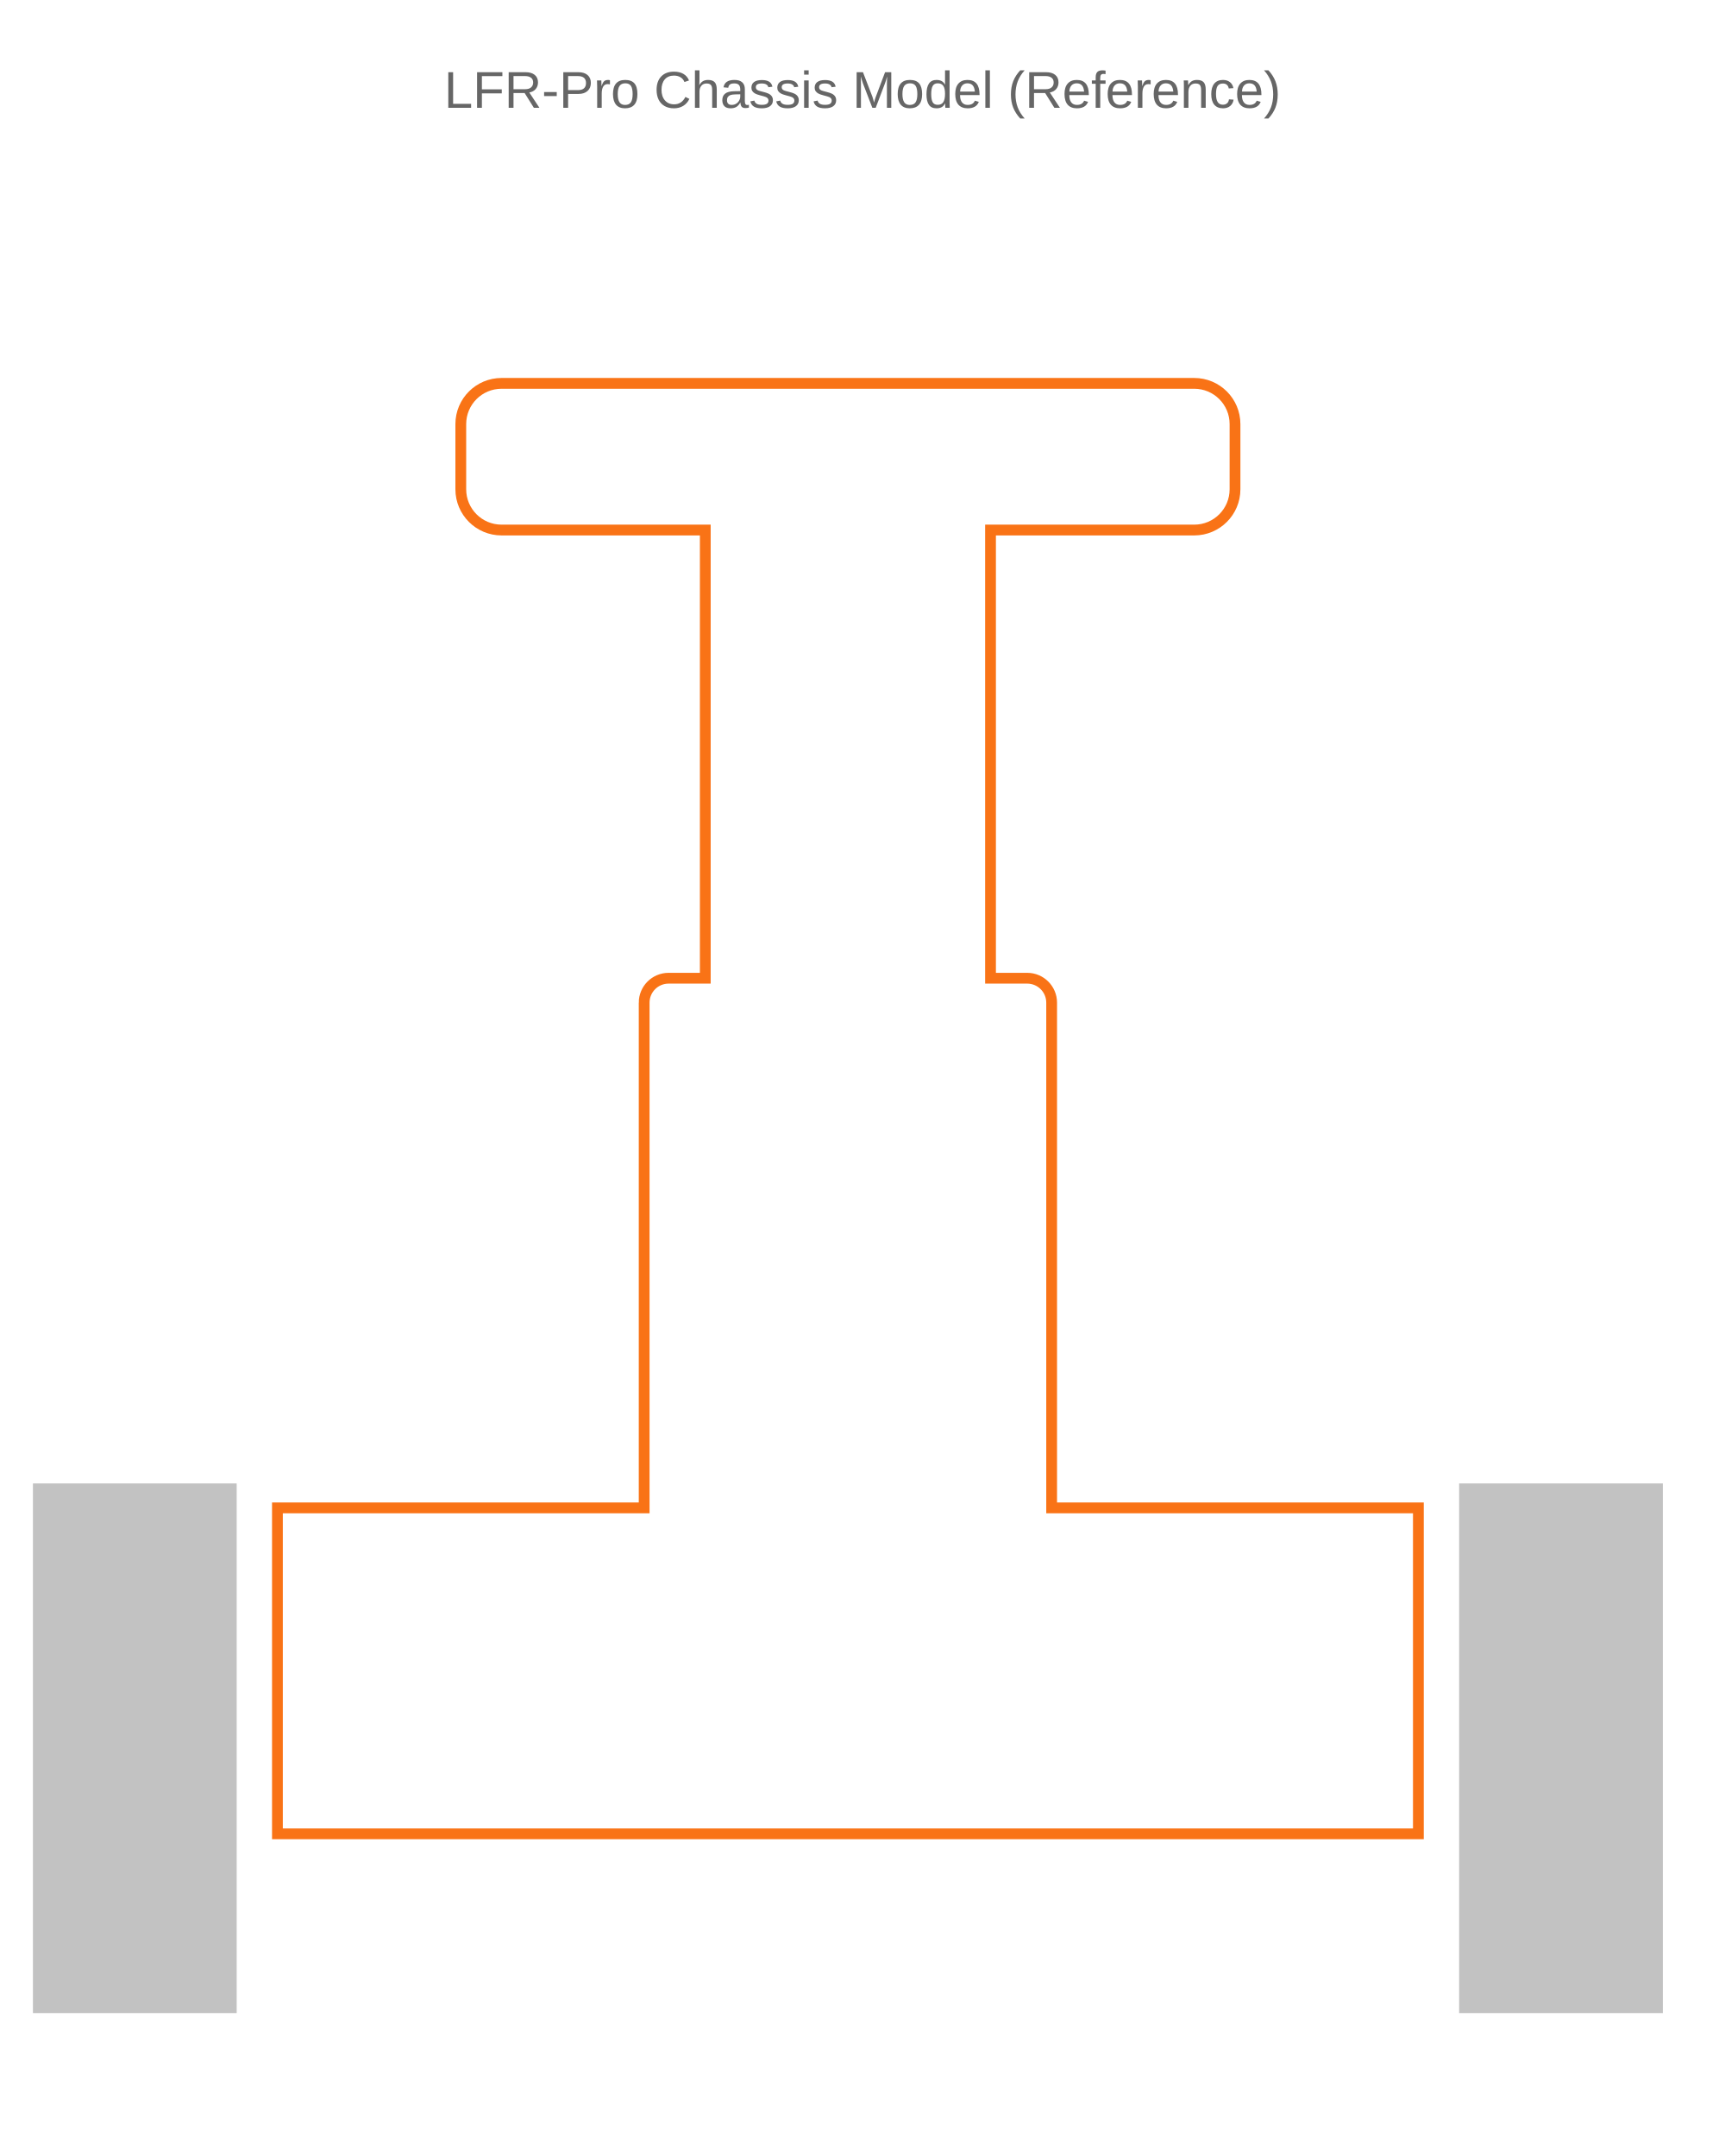
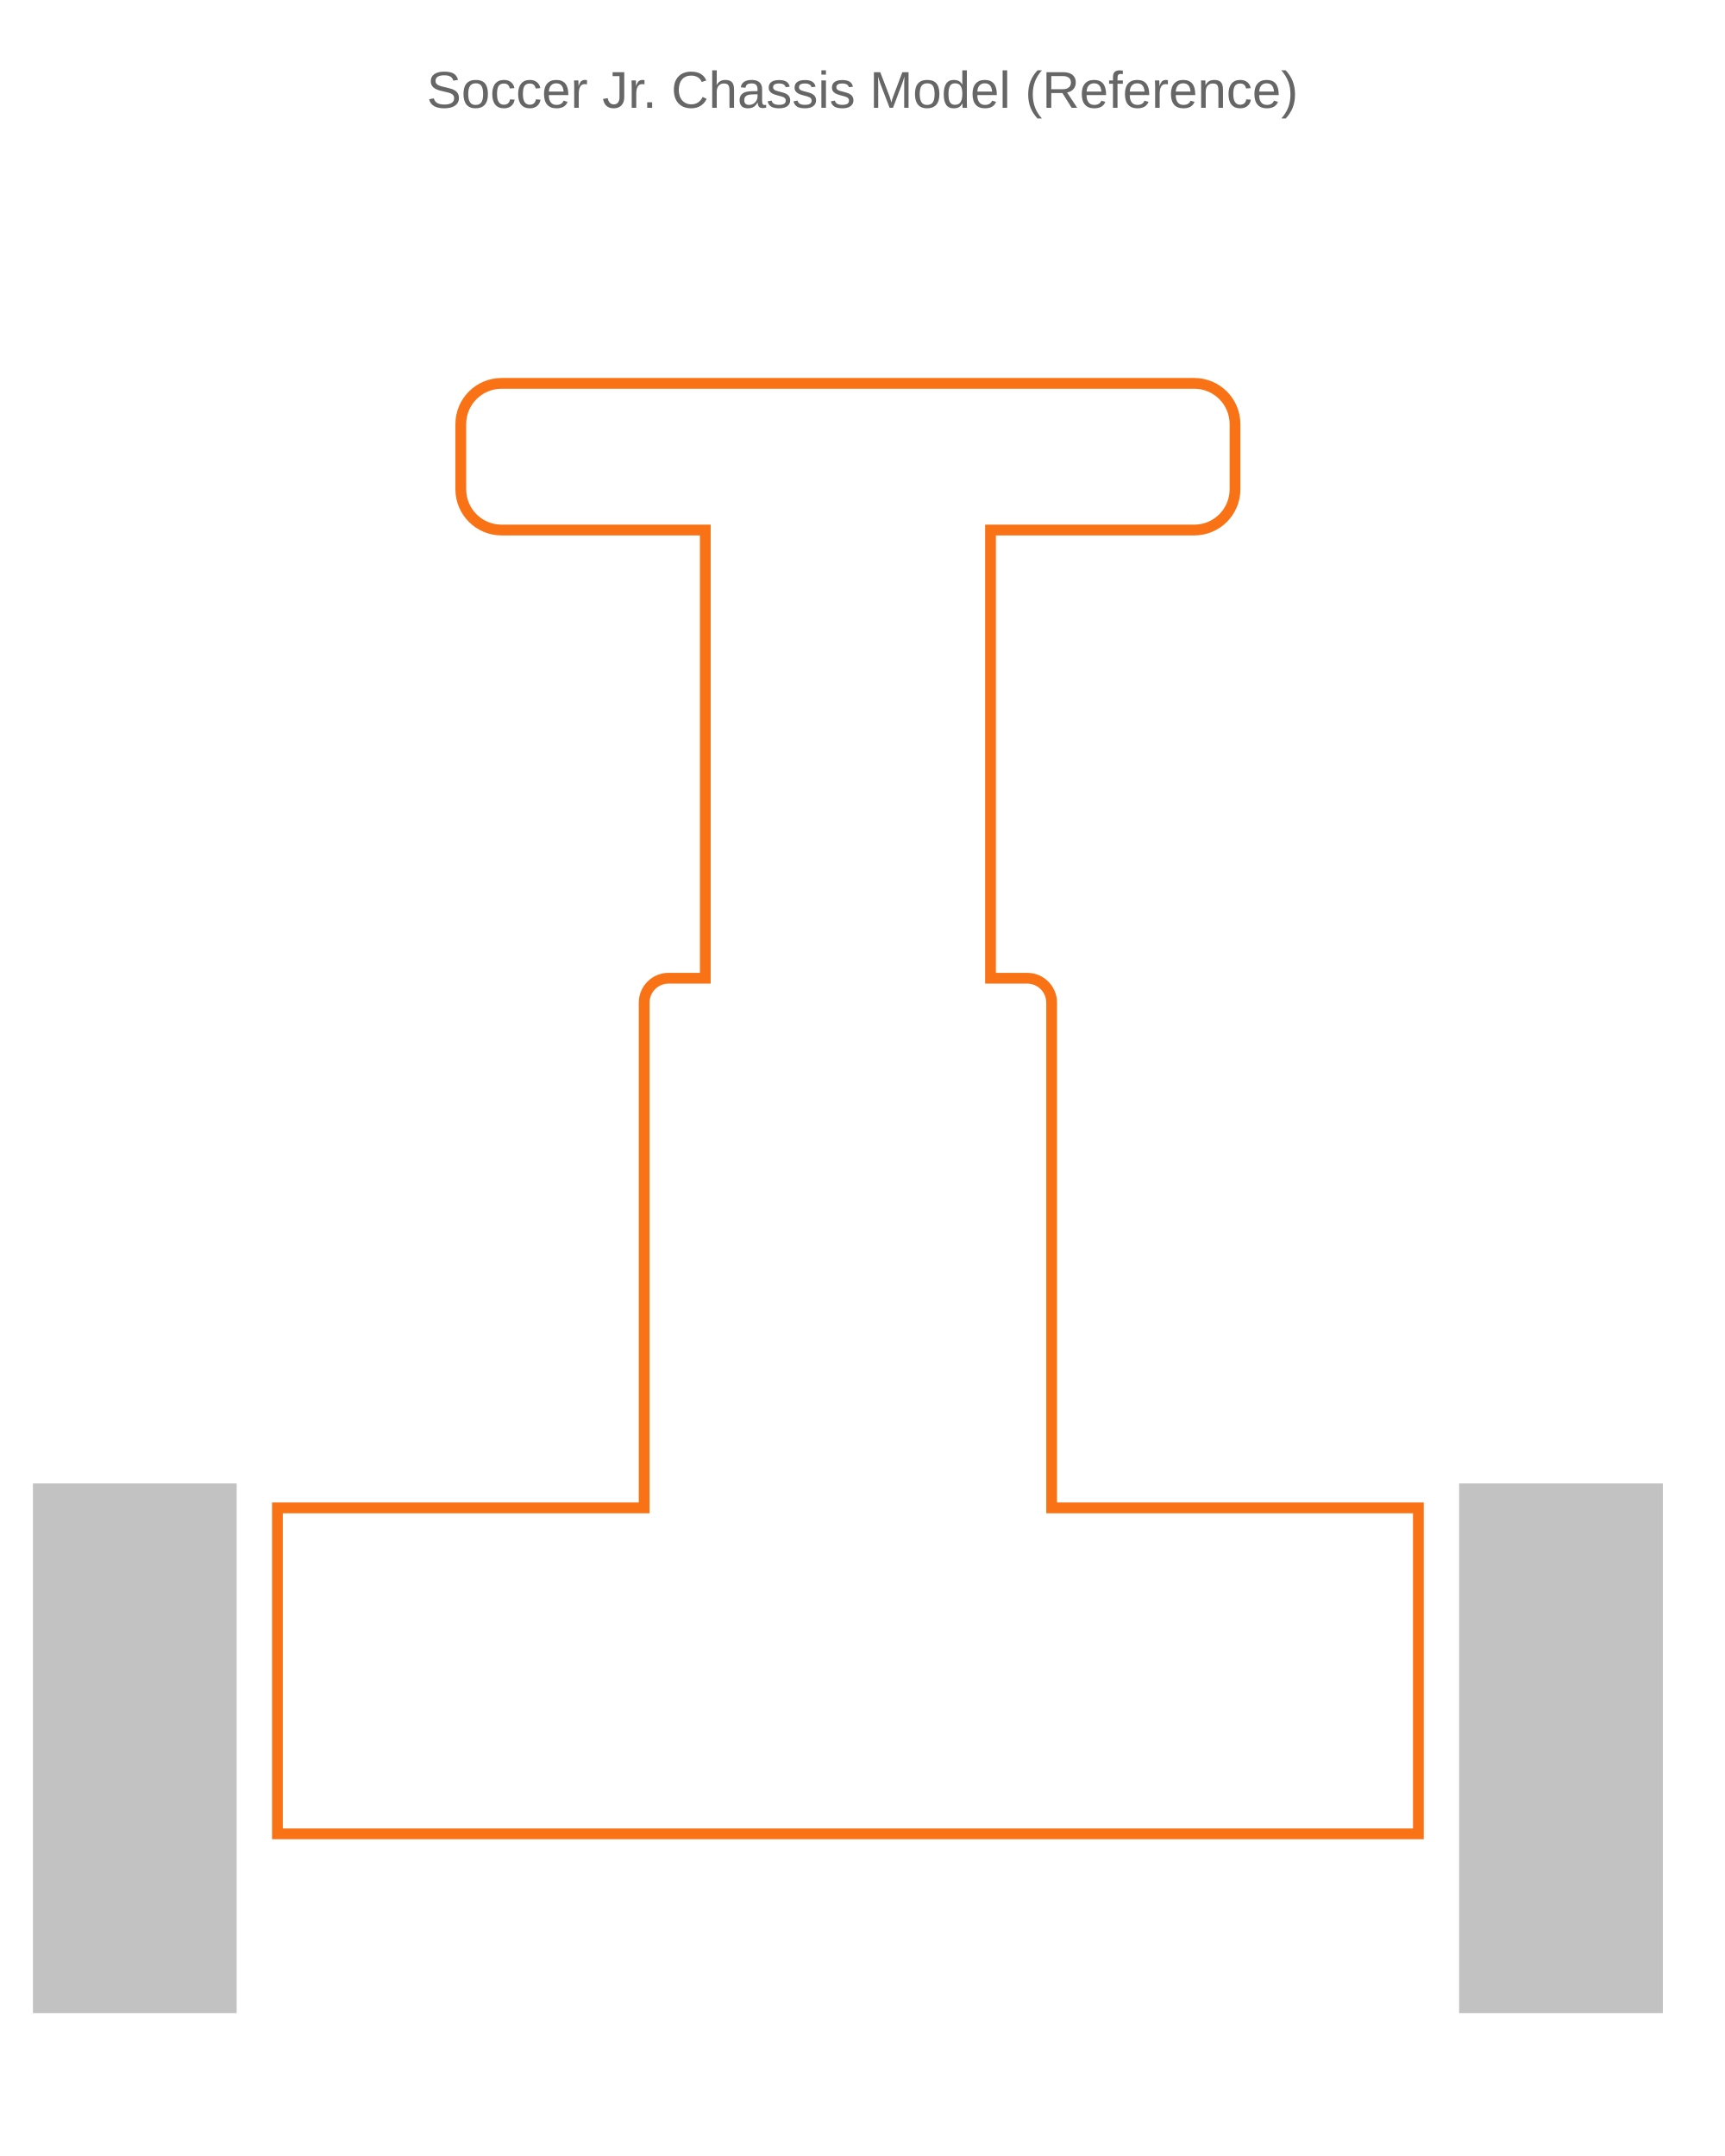
<svg xmlns="http://www.w3.org/2000/svg" width="800" height="1000" viewBox="0 0 800 1000">
  <path d="M 298.742,465.056 V 699.386 H 128.663 v 151.181 H 657.797 V 699.386 H 487.718 V 465.056 A 11.339,11.339 0 0 0 476.38,453.717 H 459.372 V 245.843 h 94.488 A 18.898,18.898 0 0 0 572.758,226.945 V 196.709 A 18.898,18.898 0 0 0 553.86,177.812 H 232.6 a 18.898,18.898 0 0 0 -18.898,18.898 v 30.236 a 18.898,18.898 0 0 0 18.898,18.898 h 94.488 v 207.874 h -17.008 a 11.339,11.339 0 0 0 -11.339,11.339 z" fill="none" stroke="#f97316" stroke-width="5" />
  <path d="M 15.277,933.717 H 109.766 V 688.048 H 15.277 Z" fill="#333" opacity="0.3" />
  <path d="M 676.695,688.048 V 933.717 H 771.183 V 688.048 Z" fill="#333" opacity="0.3" />
-   <text x="400" y="50" font-family="Arial" font-size="24" fill="#666" text-anchor="middle">LFR-Pro Chassis Model (Reference)</text>
+   <text x="400" y="50" font-family="Arial" font-size="24" fill="#666" text-anchor="middle">Soccer Jr. Chassis Model (Reference)</text>
</svg>
